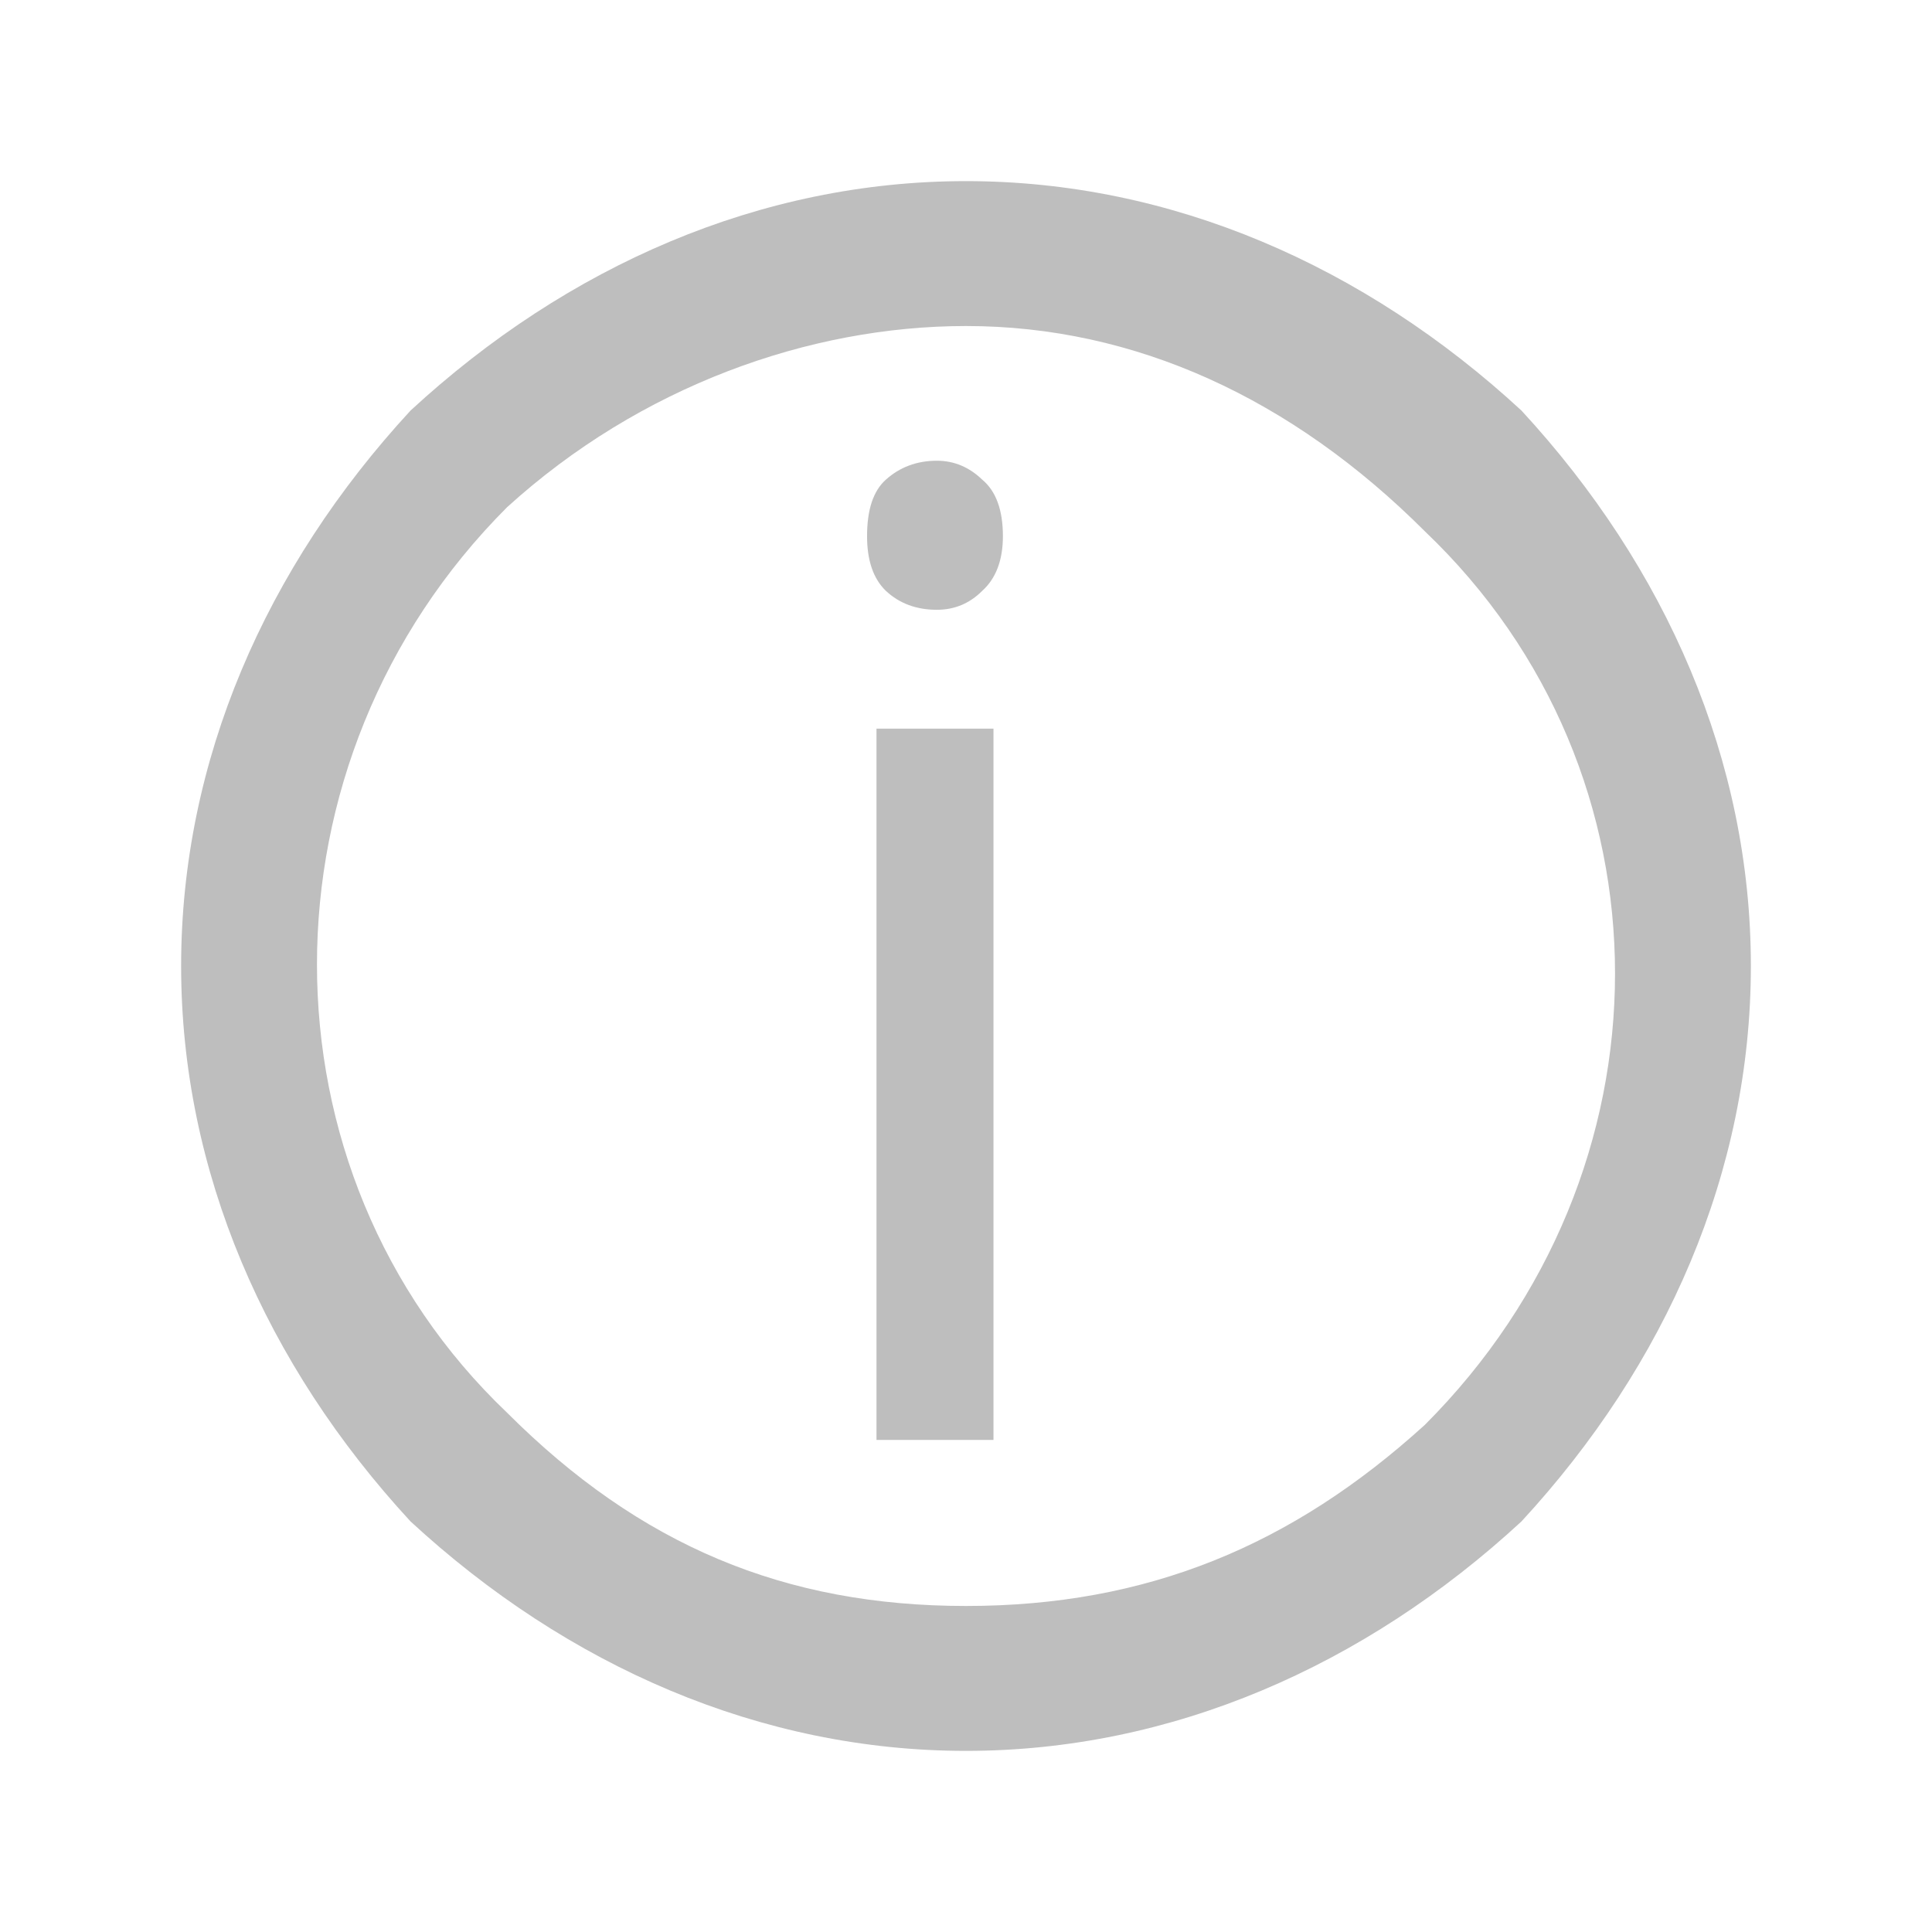
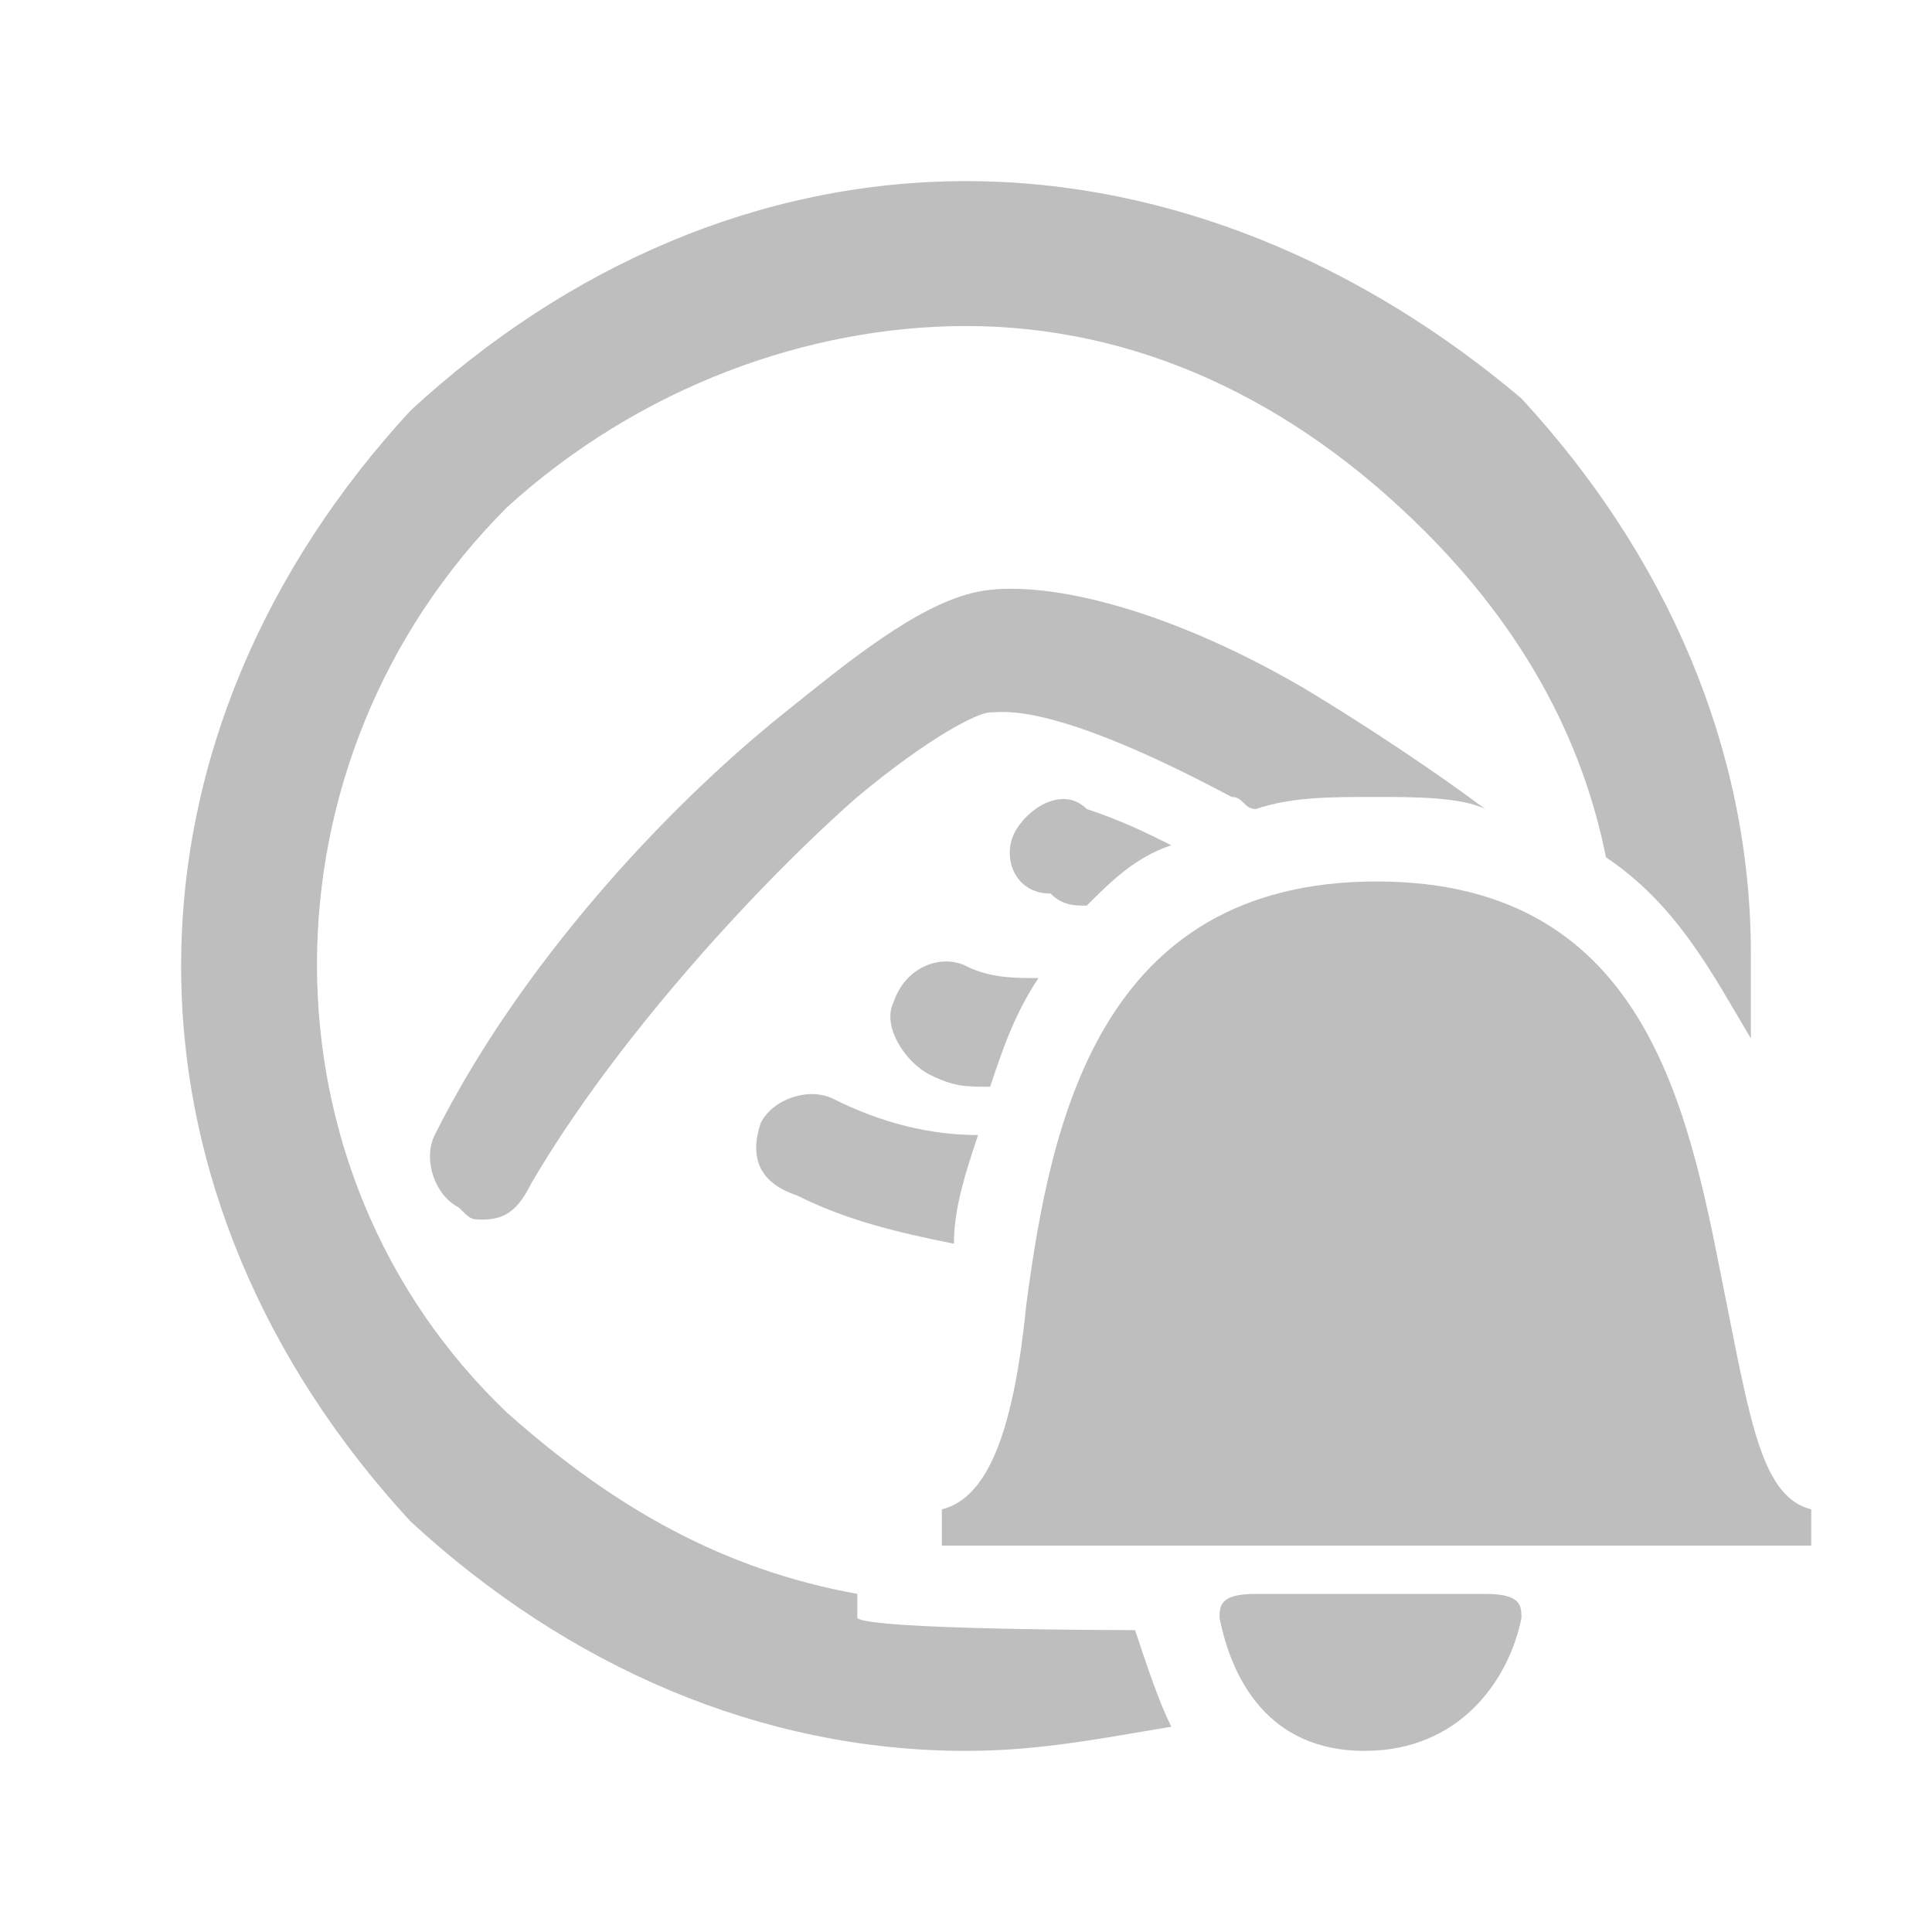
<svg xmlns="http://www.w3.org/2000/svg" version="1.1" id="Layer_1" x="0px" y="0px" viewBox="0 0 16 16" style="enable-background:new 0 0 16 16;" xml:space="preserve">
  <style type="text/css">
	.st0{fill:#BEBEBE;}
- 	.st1{font-family:'Charter-Bold';}
- 	.st2{font-size:11px;}
</style>
-   <path id="path4" class="st0" d="M8,14.5c-1.7,0-3.3-0.7-4.6-1.9C2.2,11.3,1.5,9.7,1.5,8  s0.7-3.3,1.9-4.6C4.7,2.2,6.3,1.5,8,1.5s3.3,0.7,4.6,1.9c1.2,1.3,1.9,2.9,1.9,4.6s-0.7,3.3-1.9,4.6C11.3,13.8,9.7,14.5,8,14.5z   M8,2.7c-1.3,0-2.7,0.5-3.8,1.5c-2.1,2.1-2.1,5.5,0,7.5c1.1,1.1,2.3,1.6,3.8,1.6s2.7-0.5,3.8-1.5c2.1-2.1,2.1-5.4,0-7.4l0,0  C10.7,3.3,9.4,2.7,8,2.7z" />
-   <text transform="matrix(1 0 0 1 6.3213 11.9249)" class="st0 st1 st2">i</text>
+   <g>
+     <path class="st0" d="M11.3,14.5c-0.8,0-1.1-0.6-1.2-1.1c0-0.1,0-0.2,0.3-0.2h1.9c0.3,0,0.3,0.1,0.3,0.2   C12.5,13.9,12.1,14.5,11.3,14.5z" />
+     <path class="st0" d="M7.8,12.5C7.8,12.5,7.8,12.4,7.8,12.5c0.4-0.1,0.6-0.7,0.7-1.7c0.2-1.5,0.6-3.5,2.9-3.5s2.6,2,2.9,3.5   c0.2,1,0.3,1.6,0.7,1.7l0,0c0,0.1,0,0.2,0,0.3l0,0H7.8l0,0V12.5z" />
+   </g>
+   <path class="st0" d="M9.4,13.5L9.4,13.5c0,0-2.2,0-2.3-0.1c0,0,0-0.1,0-0.2c-1.1-0.2-2-0.7-2.9-1.5c-2.1-2-2.1-5.4,0-7.5  c1.1-1,2.5-1.5,3.8-1.5c1.4,0,2.7,0.6,3.8,1.7c0.8,0.8,1.3,1.7,1.5,2.7c0.6,0.4,0.9,1,1.2,1.5c0-0.2,0-0.5,0-0.7  c0-1.7-0.7-3.3-1.9-4.6C11.3,2.2,9.7,1.5,8,1.5S4.7,2.2,3.4,3.4C2.2,4.7,1.5,6.3,1.5,8s0.7,3.3,1.9,4.6c1.3,1.2,2.9,1.9,4.6,1.9  c0.6,0,1.1-0.1,1.7-0.2C9.6,14.1,9.5,13.8,9.4,13.5z" />
+   <g>
+     <path class="st0" d="M7.4,8.3C7.3,8.5,7.5,8.8,7.7,8.9C7.9,9,8,9,8.2,9c0.1-0.3,0.2-0.6,0.4-0.9C8.4,8.1,8.2,8.1,8,8   C7.8,7.9,7.5,8,7.4,8.3z" />
+     <path class="st0" d="M8.4,6.9c-0.1,0.2,0,0.5,0.3,0.5C8.8,7.5,8.9,7.5,9,7.5C9.2,7.3,9.4,7.1,9.7,7C9.5,6.9,9.3,6.8,9,6.7   C8.8,6.5,8.5,6.7,8.4,6.9z" />
+     <path class="st0" d="M7.1,6.6c0.6-0.5,1-0.7,1.1-0.7c0.1,0,0.5-0.1,2,0.7c0.1,0,0.1,0.1,0.2,0.1c0.3-0.1,0.6-0.1,1-0.1   c0.3,0,0.7,0,0.9,0.1c-0.4-0.3-1-0.7-1.5-1C9.6,5,8.6,4.8,8.1,4.9C7.6,5,7,5.5,6.5,5.9C5.5,6.7,4.3,8,3.6,9.4   c-0.1,0.2,0,0.5,0.2,0.6c0.1,0.1,0.1,0.1,0.2,0.1c0.2,0,0.3-0.1,0.4-0.3C5.1,8.6,6.3,7.3,7.1,6.6z" />
+     <path class="st0" d="M8.1,9.4c-0.4,0-0.8-0.1-1.2-0.3C6.7,9,6.4,9.1,6.3,9.3c-0.1,0.3,0,0.5,0.3,0.6c0.4,0.2,0.8,0.3,1.3,0.4   C7.9,10,8,9.7,8.1,9.4z" />
+   </g>
</svg>
